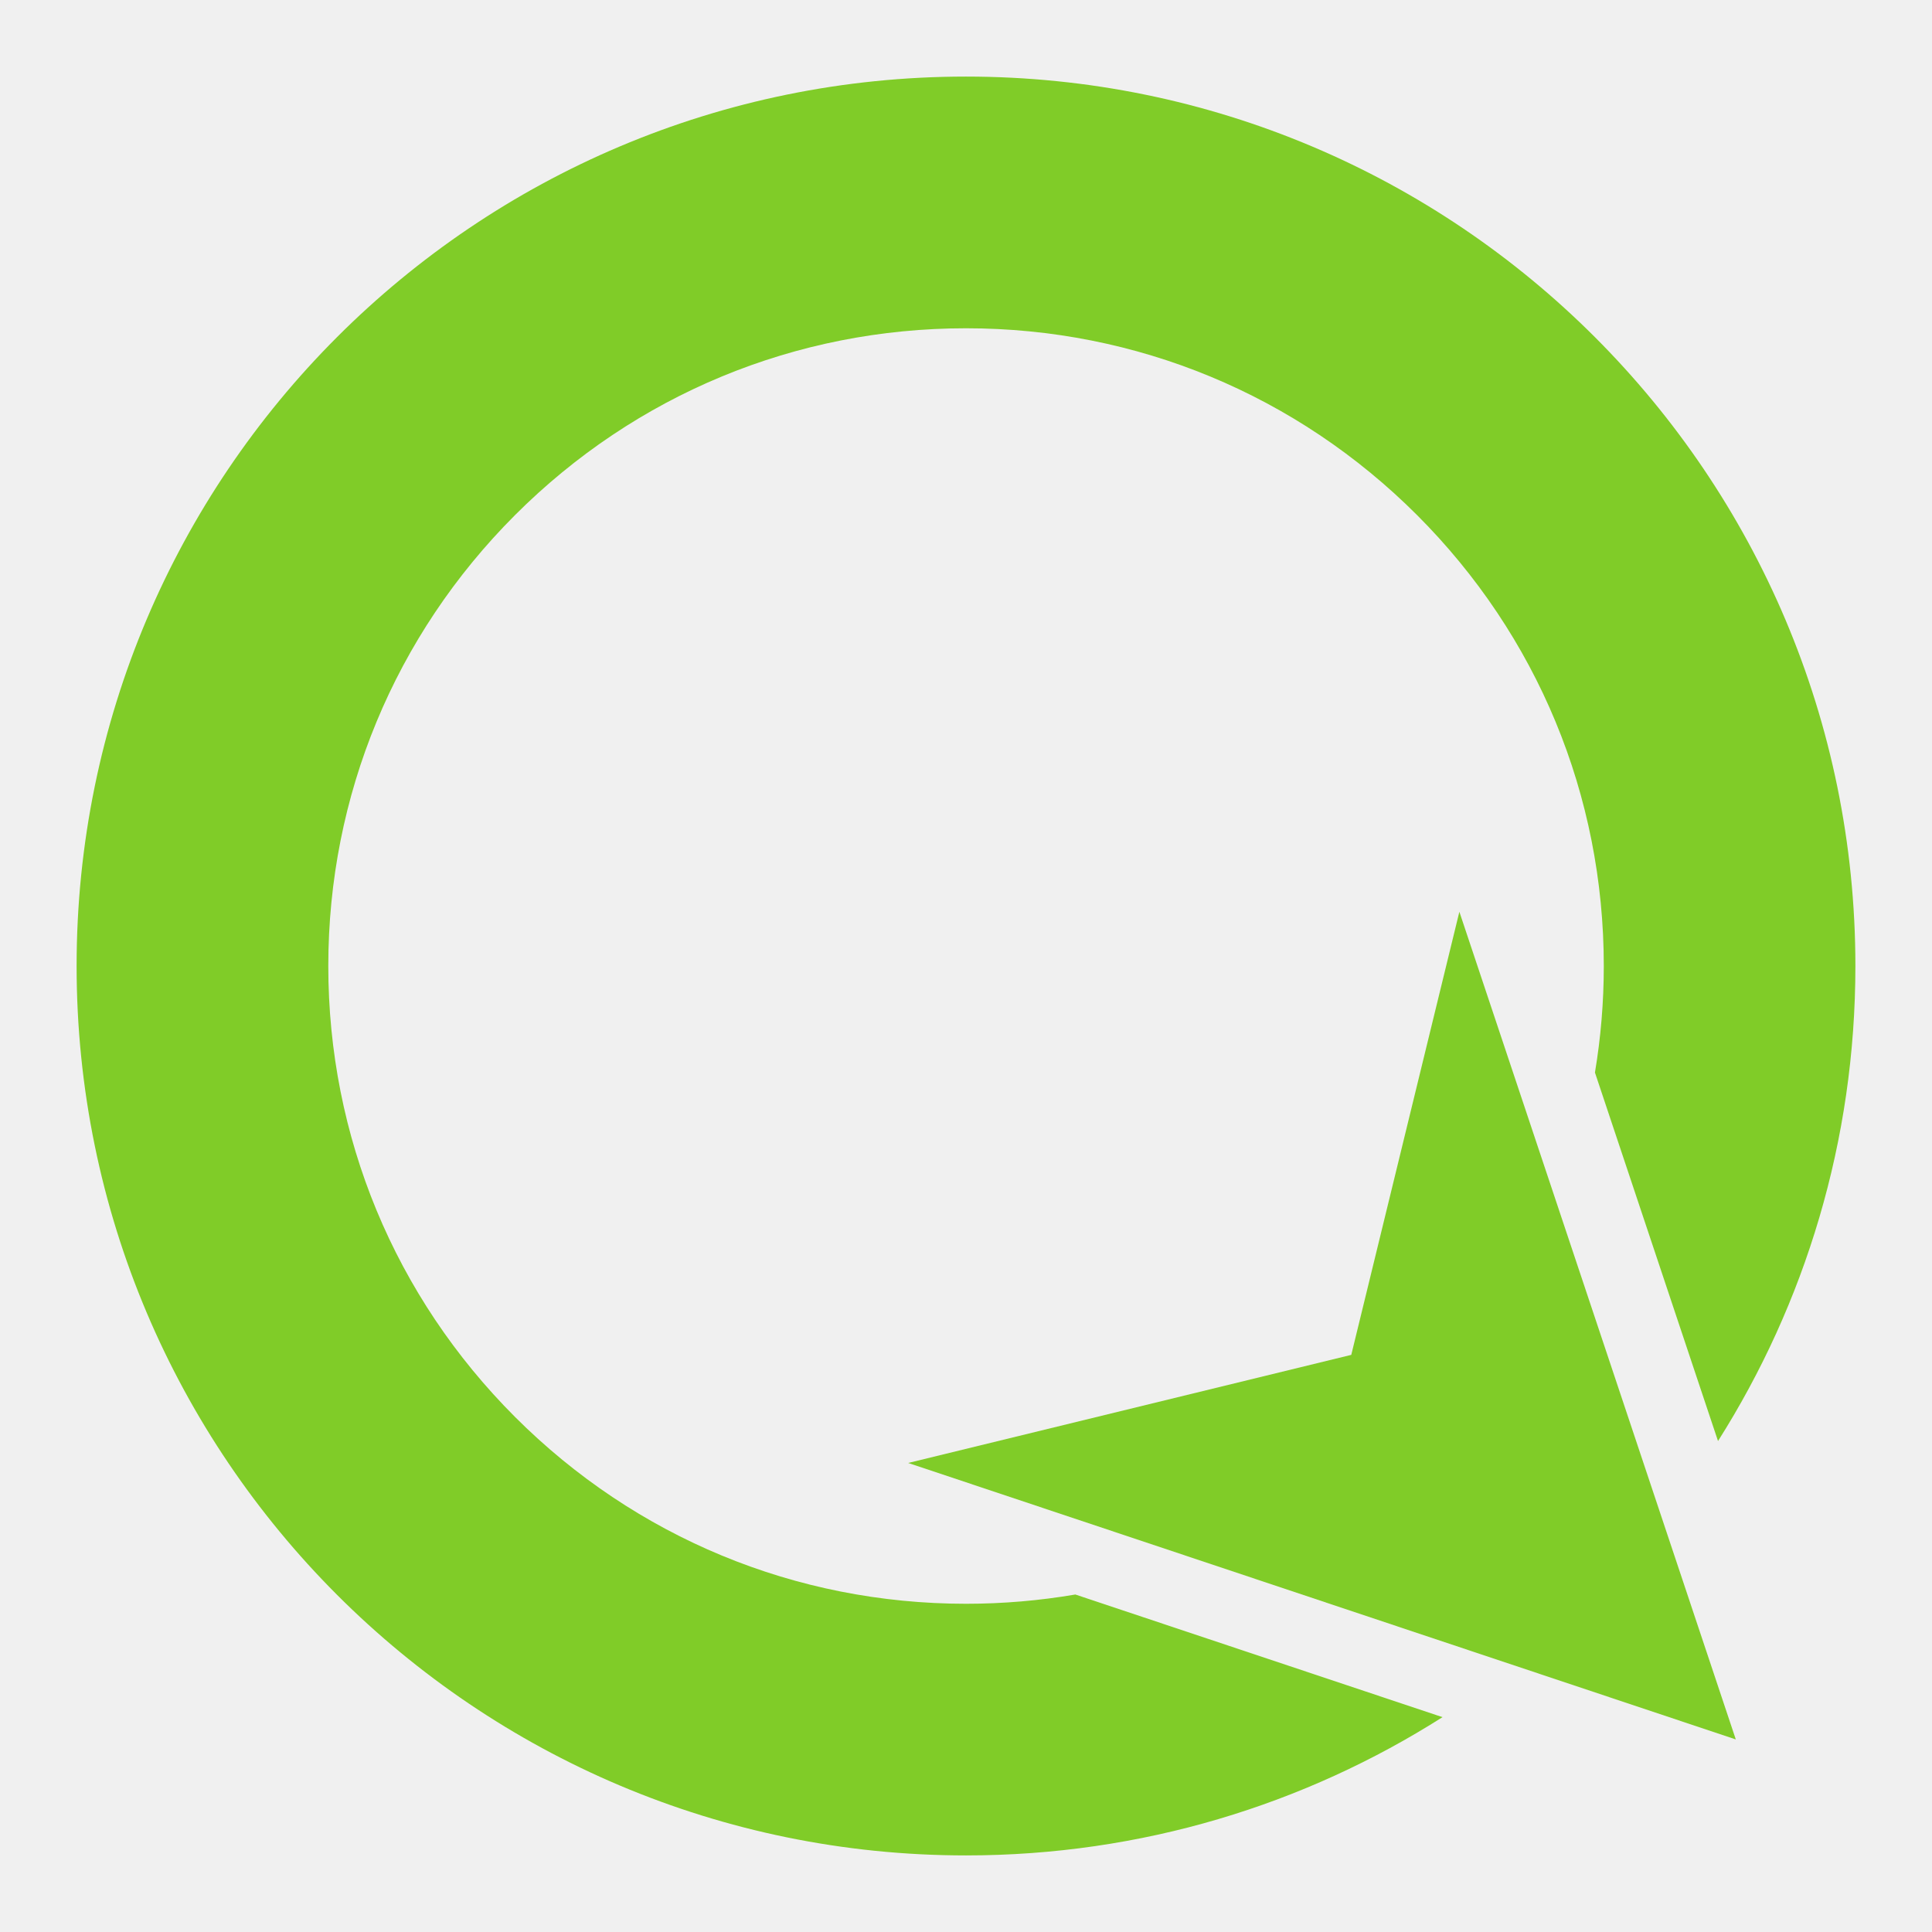
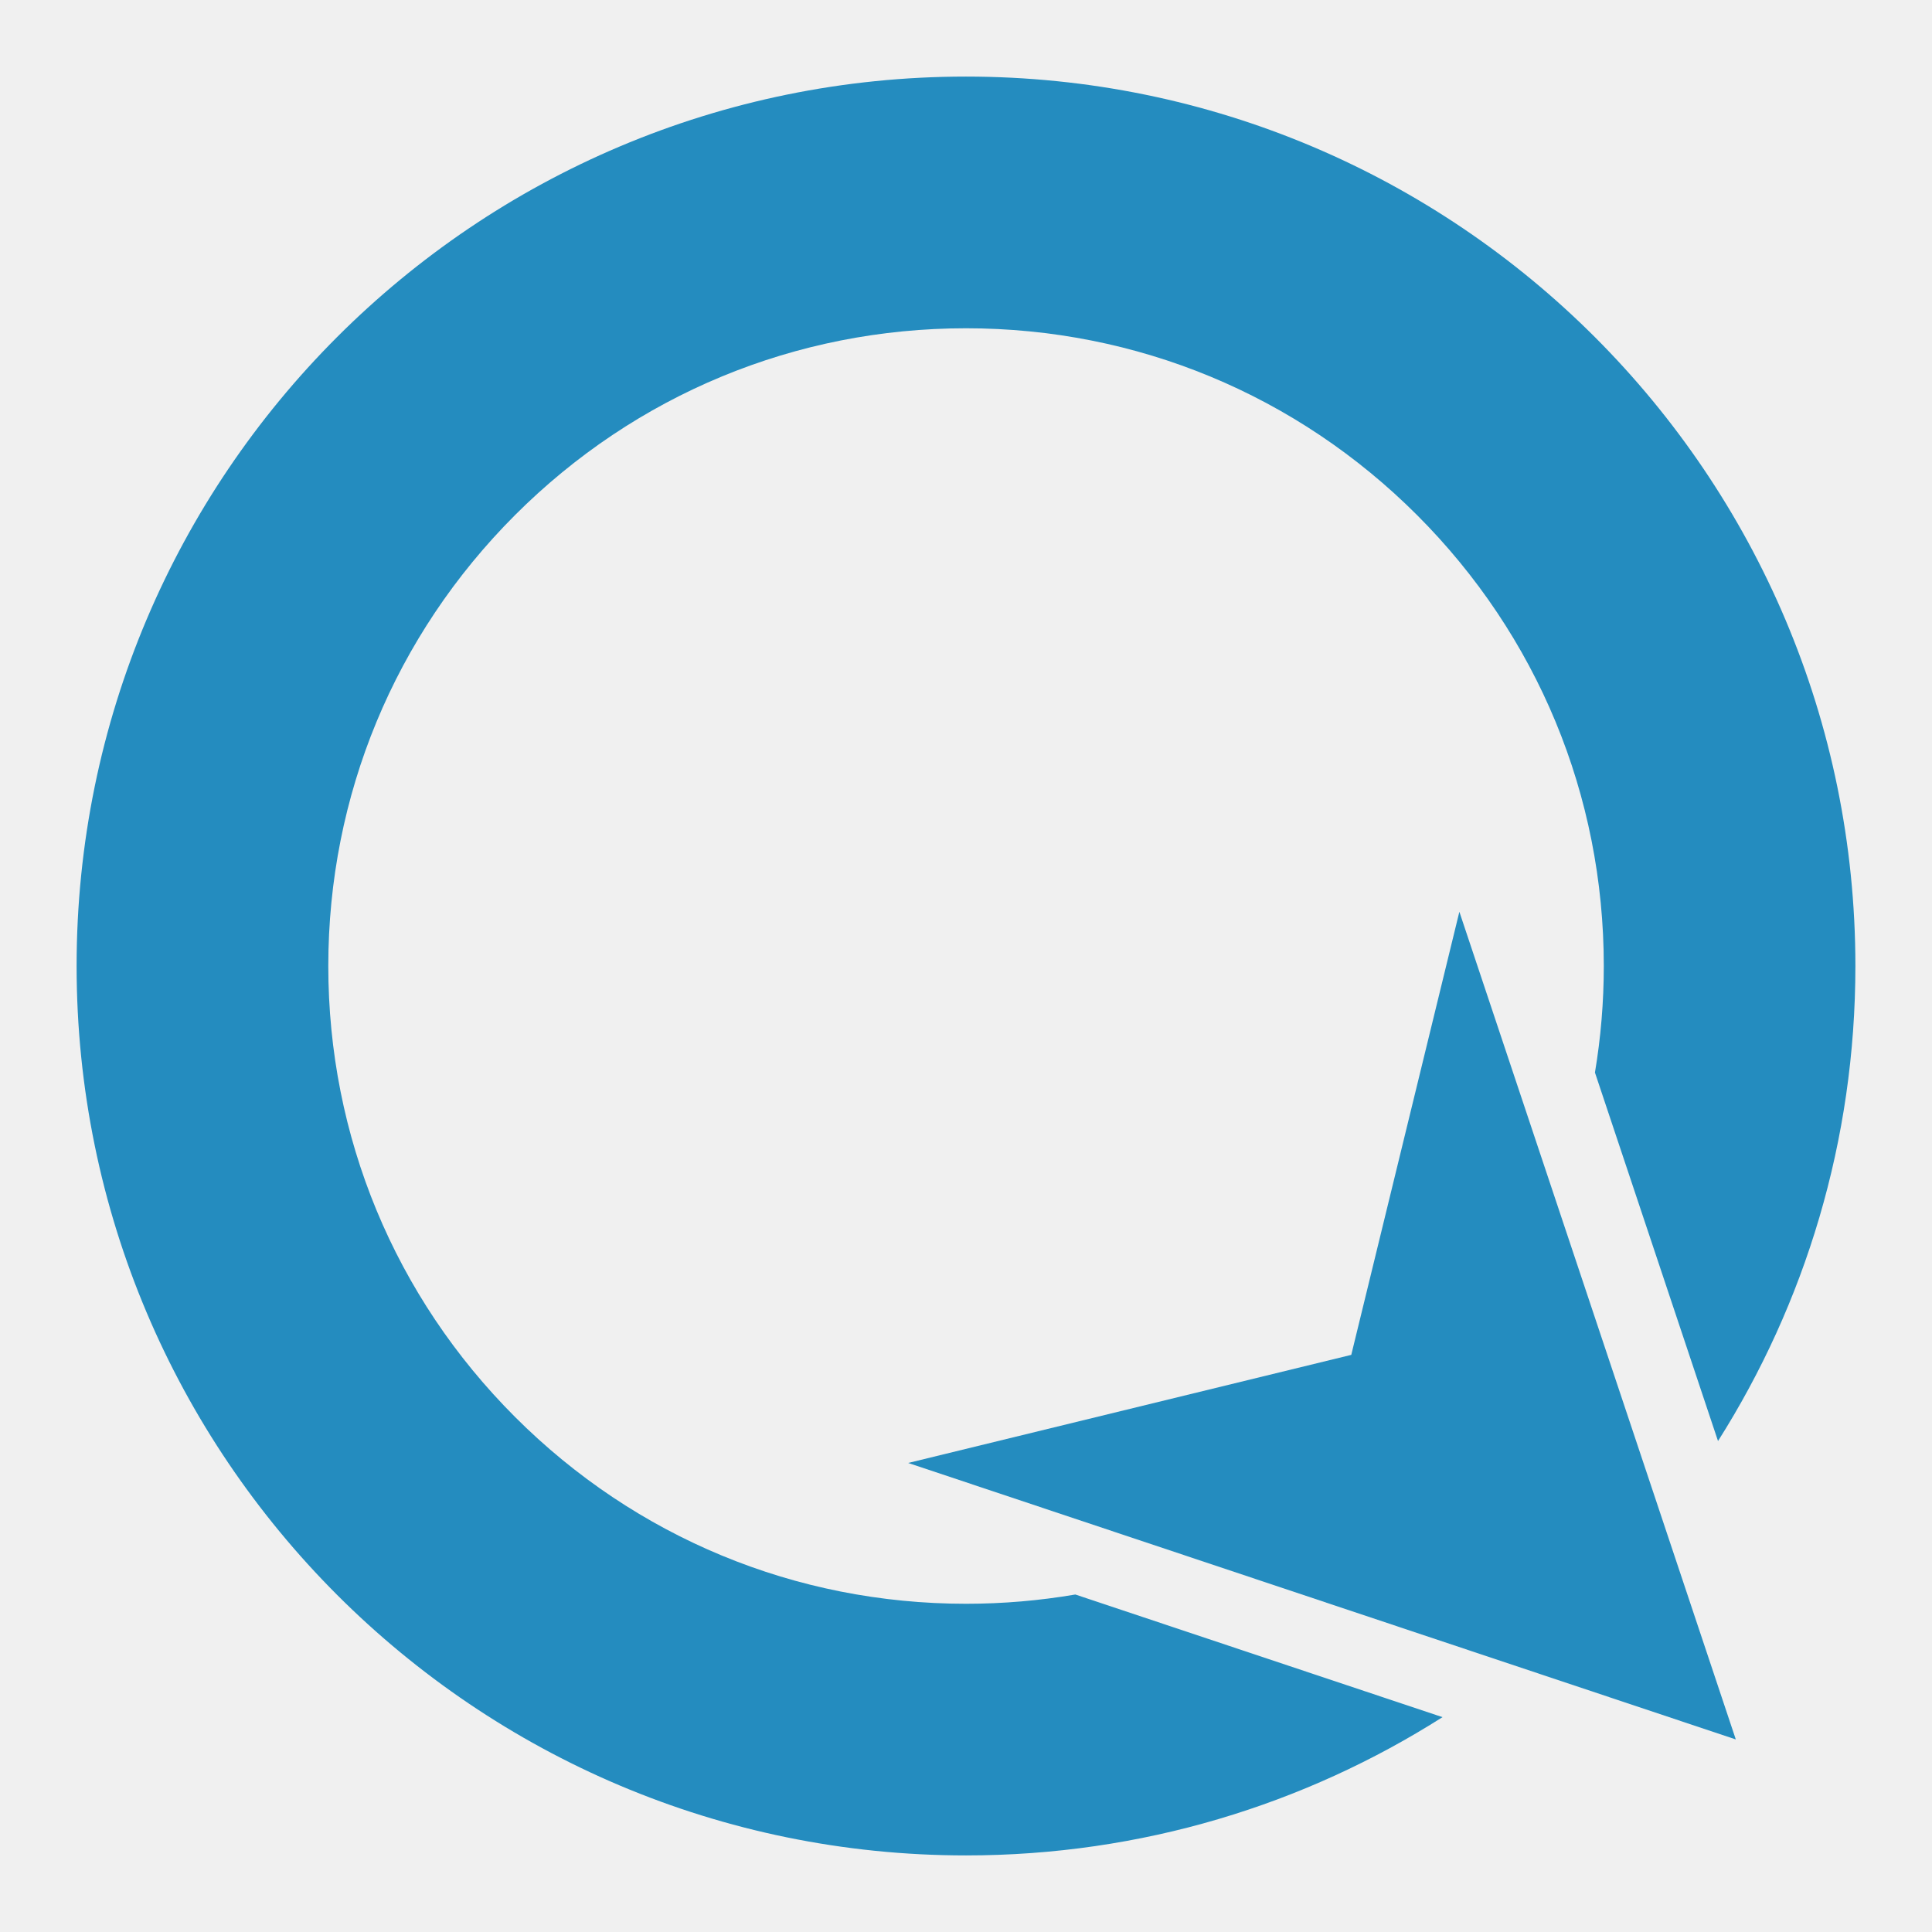
<svg xmlns="http://www.w3.org/2000/svg" version="1.1" id="Ebene_1" x="0px" y="0px" viewBox="0 0 512 512" style="enable-background:new 0 0 512 512;" xml:space="preserve">
  <defs id="defs13" />
  <style type="text/css" id="style2">
- 	.st0{fill:#80CC28;}
- </style>
+       .st0{fill:#248CBF;}
+    </style>
  <g id="g880" transform="translate(-3.251526,1.627246)">
    <g id="g8-3" transform="matrix(1.227916,0,0,1.227916,-55.03352,-60.02895)" style="opacity:1;fill:none;stroke:#ffffff;stroke-width:26.06;stroke-linecap:round;stroke-linejoin:round;stroke-miterlimit:4;stroke-dasharray:none;stroke-opacity:1" />
    <g id="g8" transform="matrix(1.227916,0,0,1.227916,-55.03352,-60.02895)" style="stroke-width:0.814">
-       <polygon class="st0" points="362.43,244.34 339.1,339.97 243.47,363.3 422.09,422.97 " id="polygon4" style="stroke-width:0.814" />
+       <polygon class="st0" points="362.43,244.34 339.1,339.97 243.47,363.3 422.09,422.97" id="polygon4" style="stroke-width:0.814" />
      <path class="st0" d="m 255.96,393.69 c -36.77,0 -71.33,-14.32 -97.33,-40.31 -26,-26 -40.31,-60.56 -40.31,-97.33 0,-36.77 14.32,-71.33 40.31,-97.33 26,-26 60.56,-40.31 97.33,-40.31 36.77,0 71.33,14.32 97.33,40.31 26,26 40.31,60.56 40.31,97.33 0,7.78 -0.65,15.46 -1.91,22.99 l 26.56,79.53 C 437.03,328.91 447.9,293.75 447.9,256.05 447.9,150.04 361.96,64.09 255.94,64.09 149.92,64.09 64,150.03 64,256.04 64,362.05 149.94,448 255.96,448 c 37.83,0 73.1,-10.95 102.83,-29.84 l -79.24,-26.47 c -7.72,1.32 -15.61,2 -23.59,2 z" id="path6" style="stroke-width:0.814" />
    </g>
  </g>
</svg>
